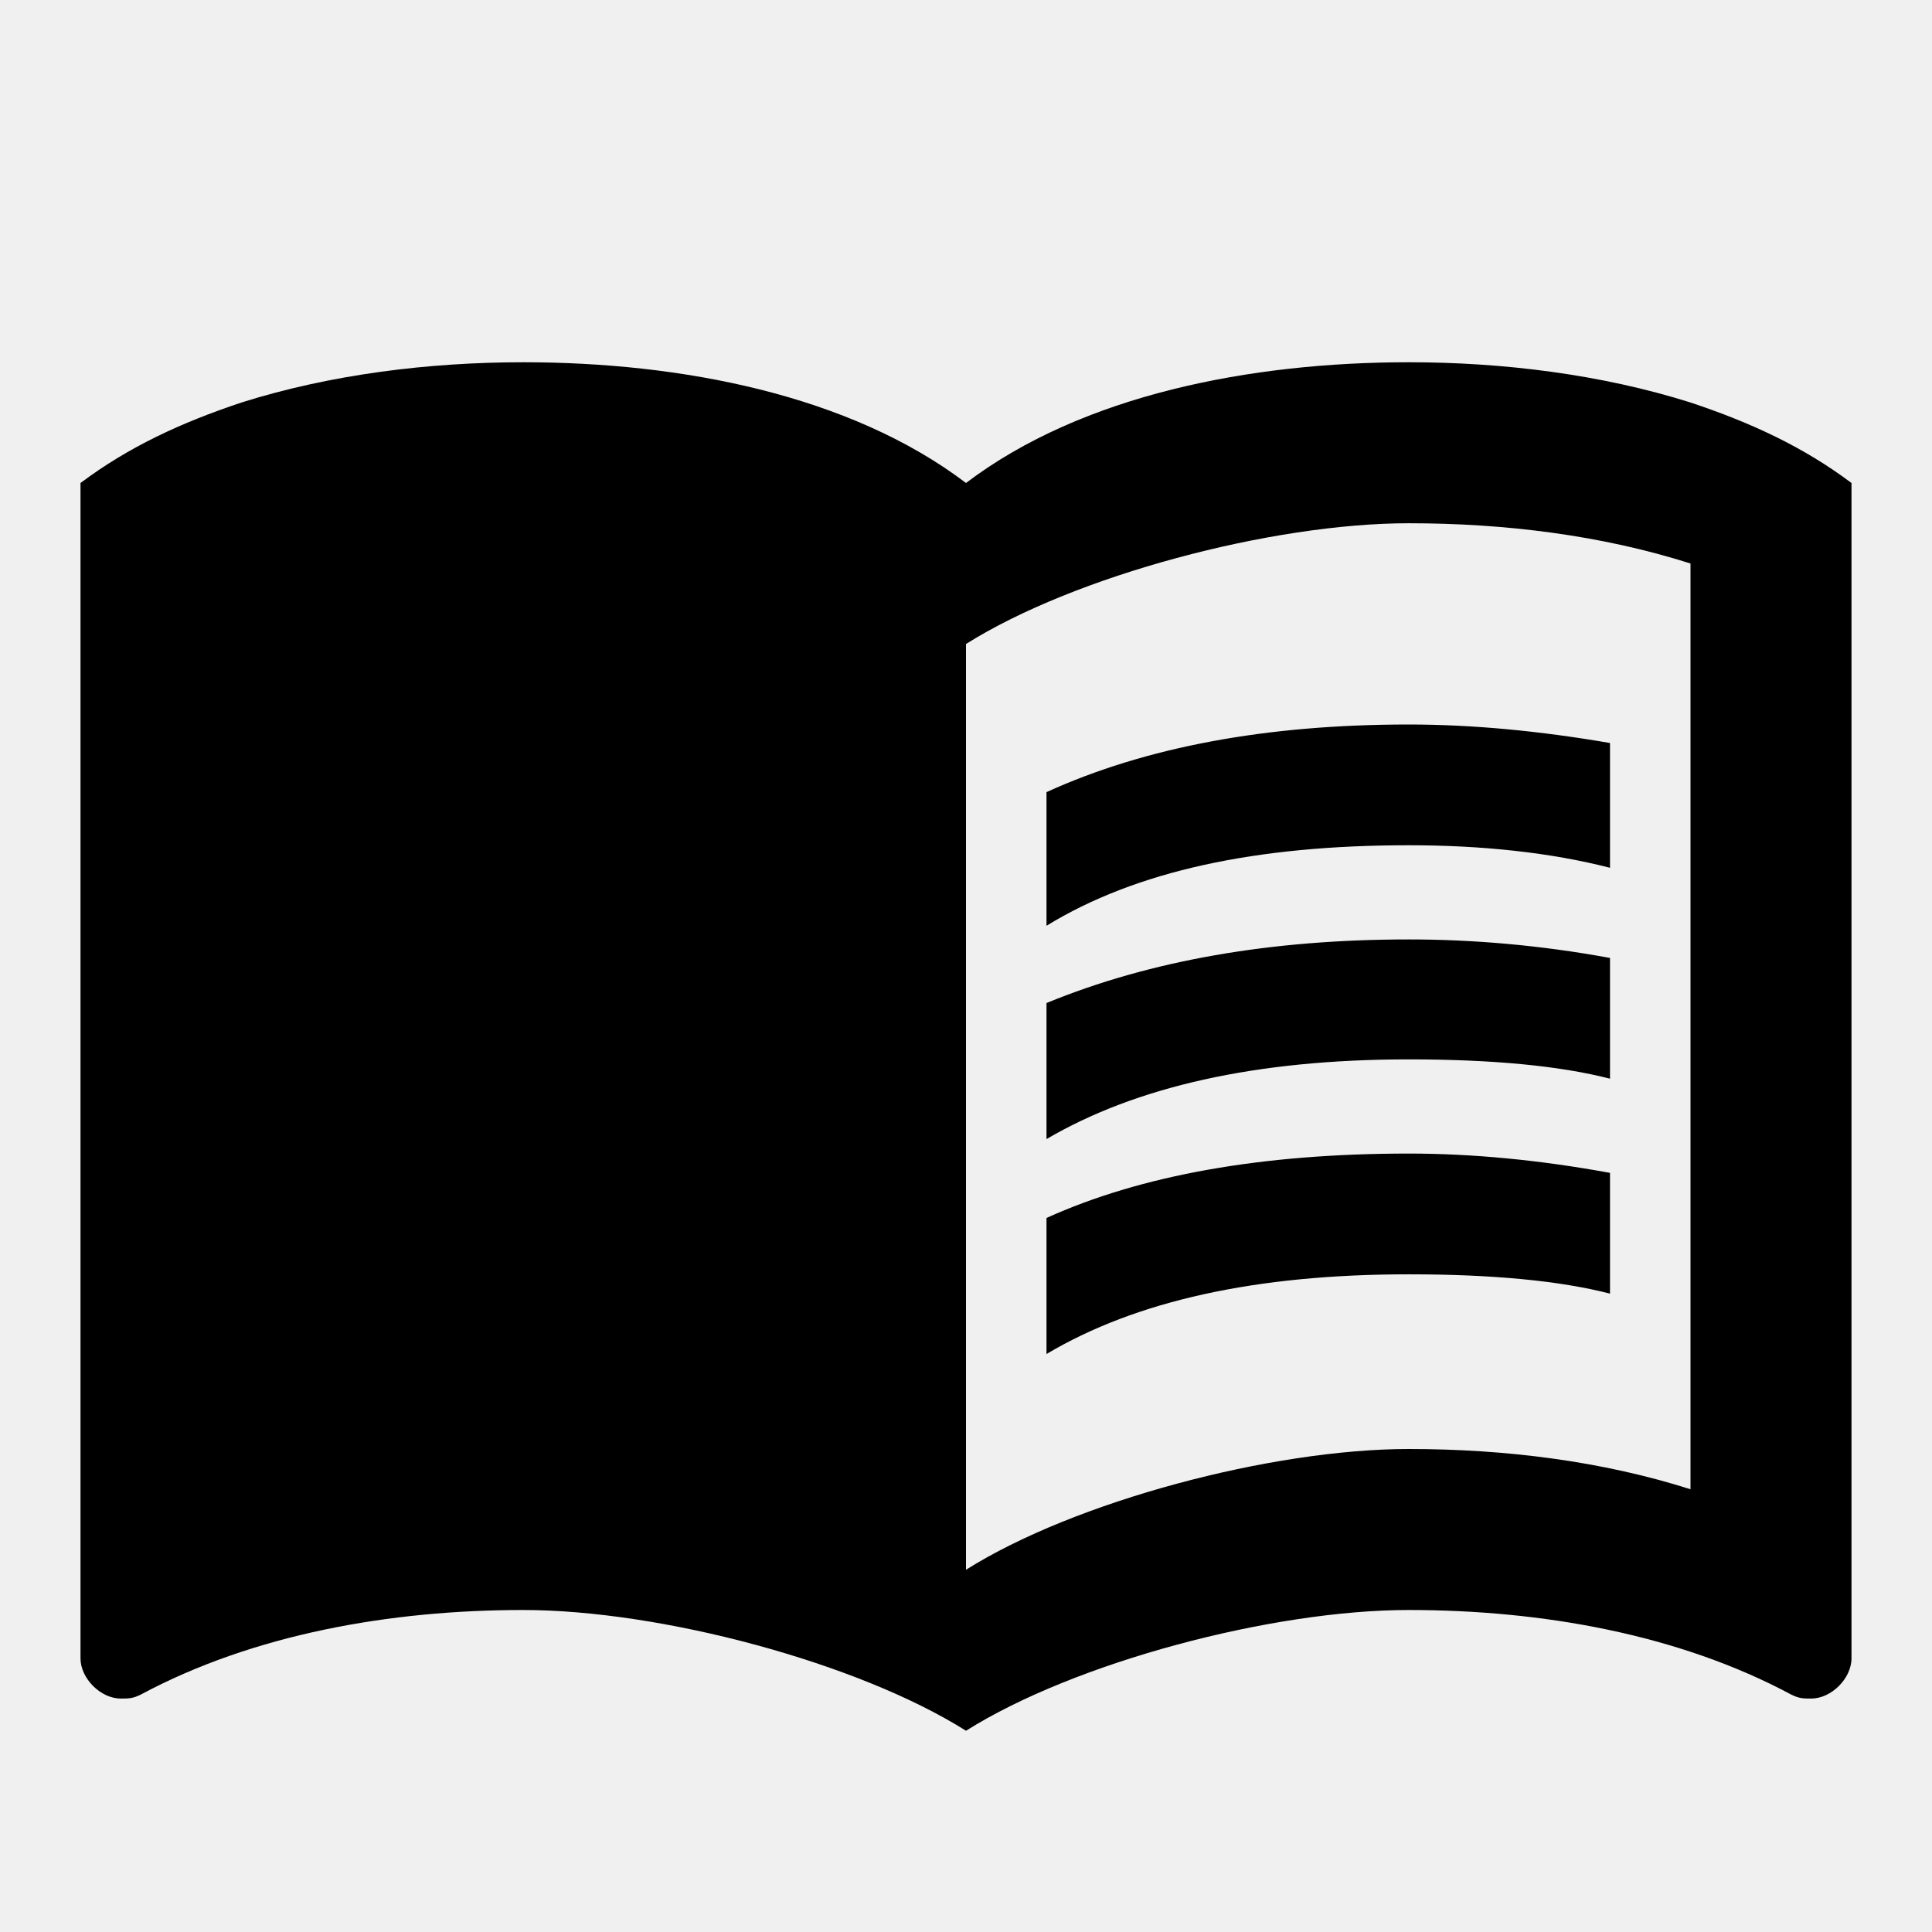
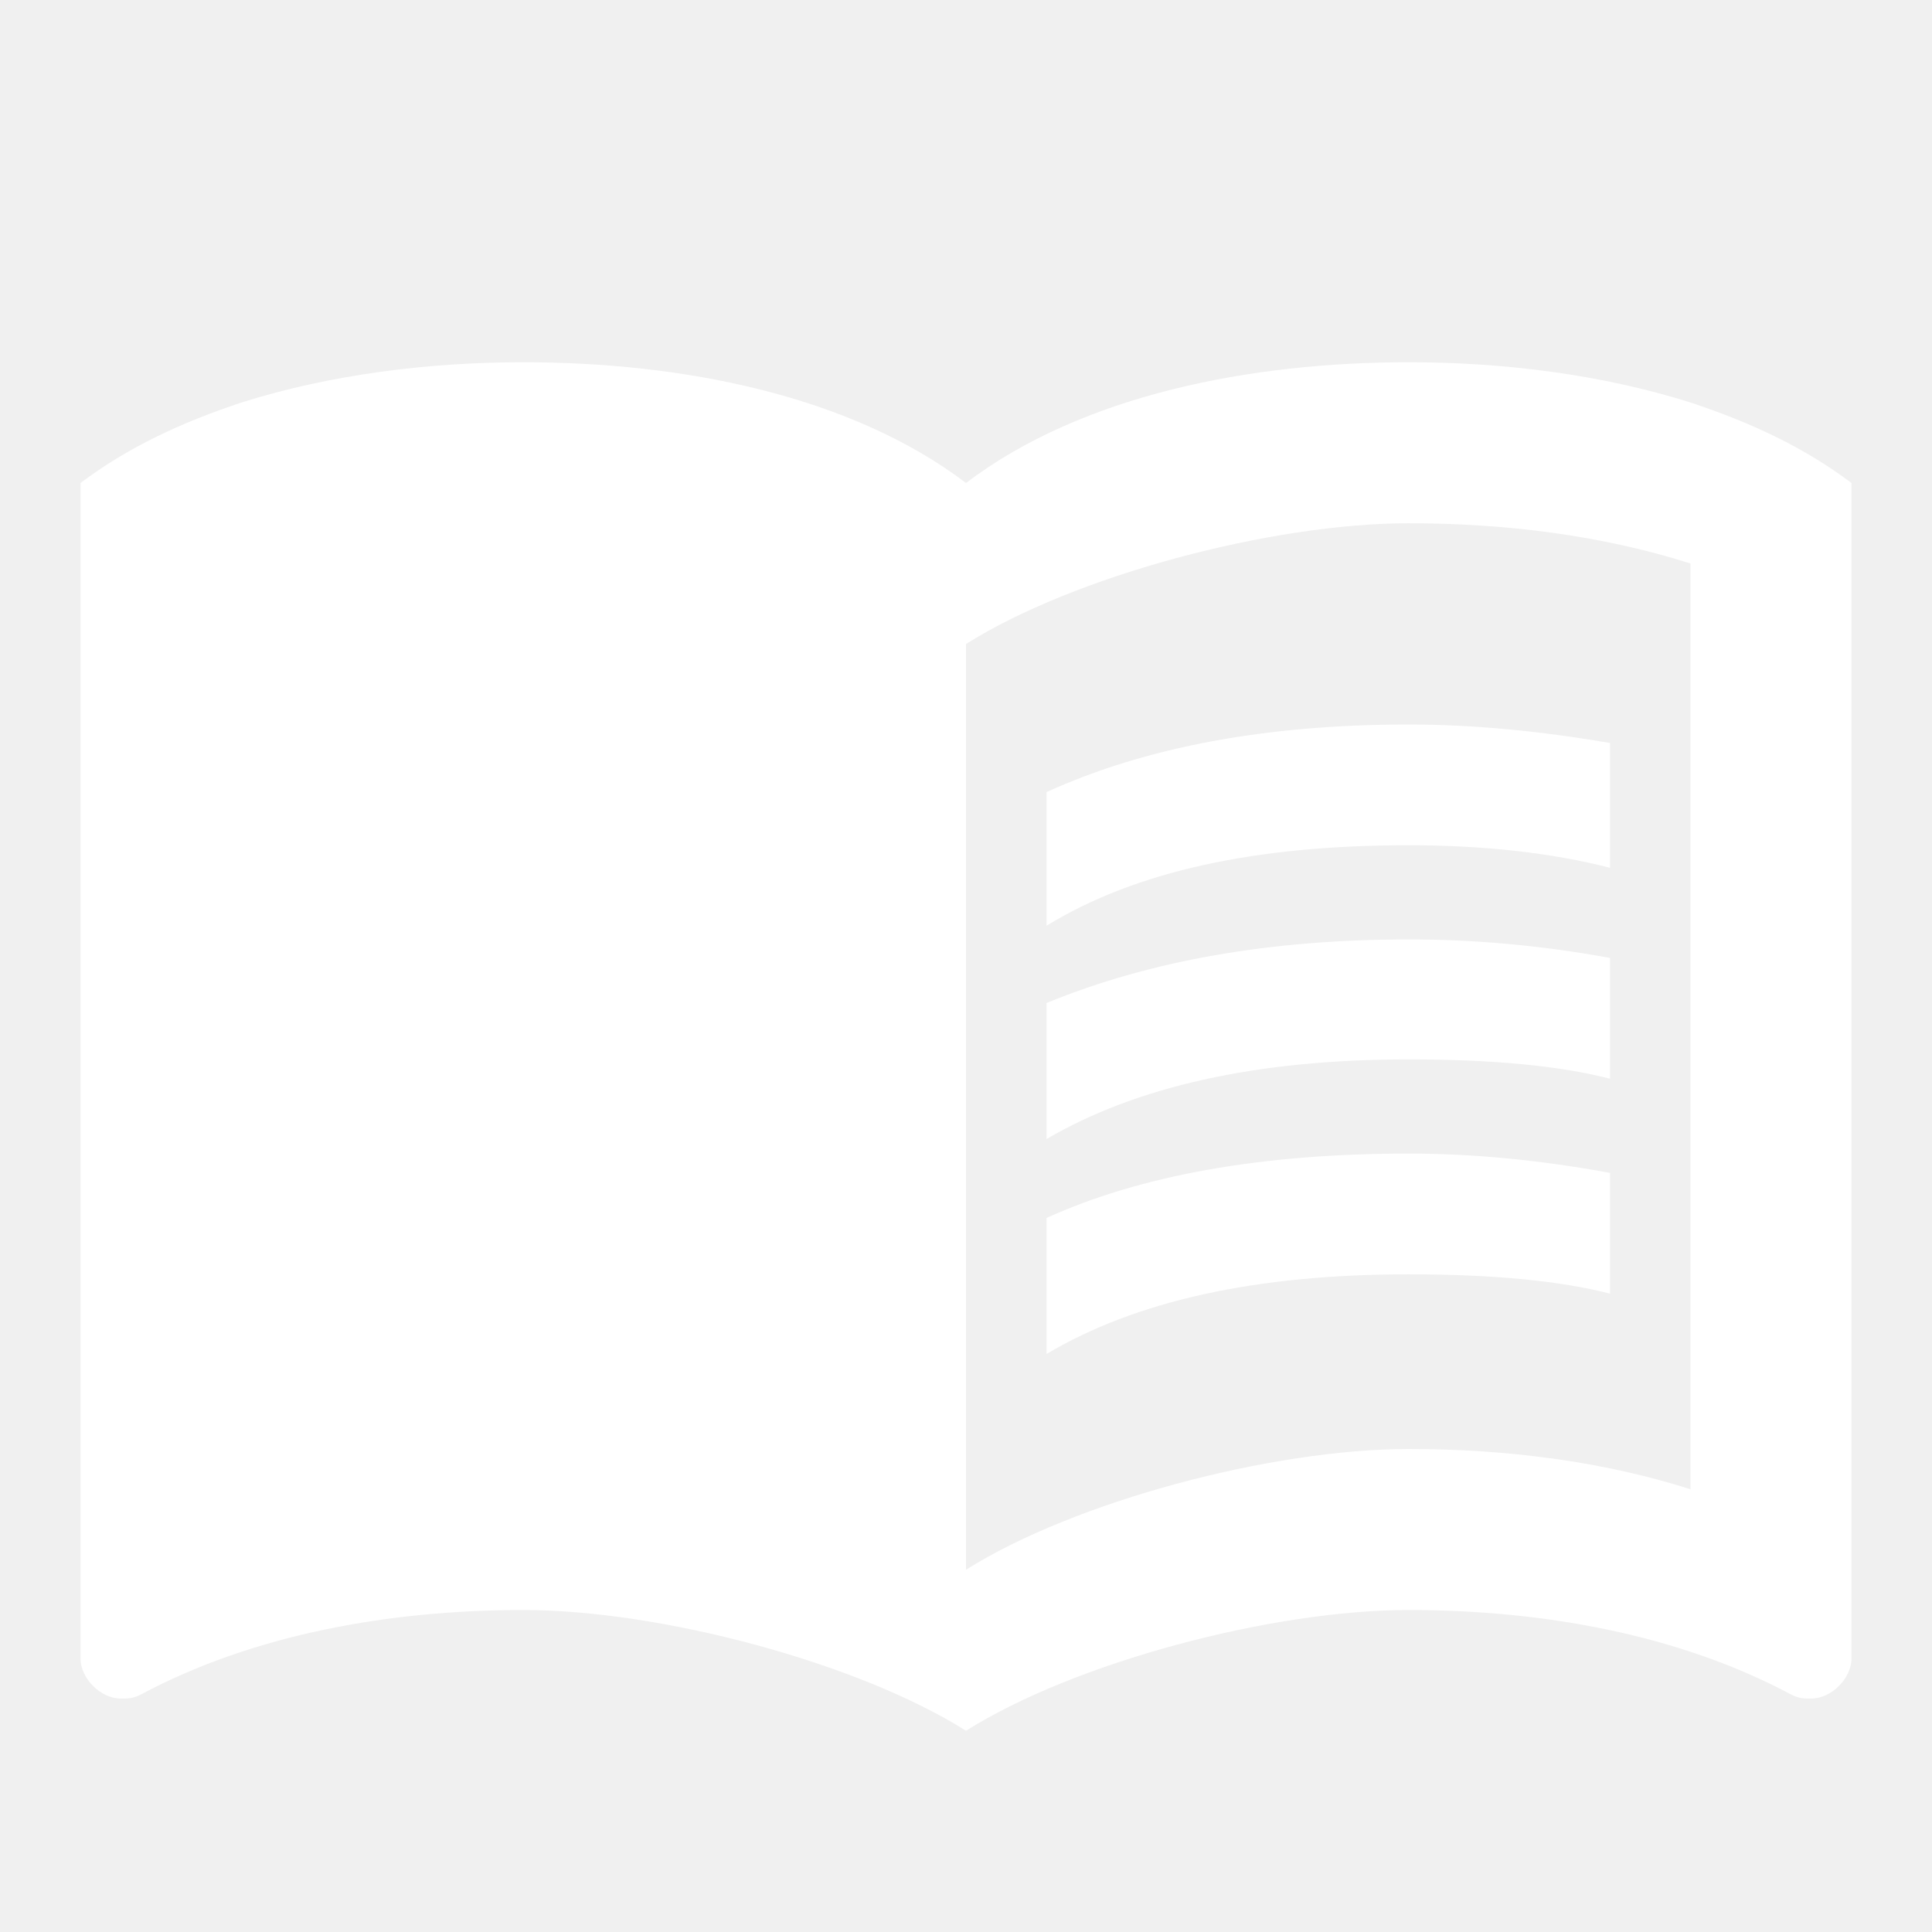
<svg xmlns="http://www.w3.org/2000/svg" viewBox="0 0 24 24">
-   <path d="M12 21.5C10.65 20.65 8.2 20 6.5 20C4.85 20 3.15 20.3 1.75 21.05C1.65 21.1 1.6 21.1 1.5 21.1C1.25 21.1 1 20.85 1 20.6V6C1.6 5.55 2.25 5.25 3 5C4.11 4.65 5.33 4.5 6.5 4.5C8.45 4.5 10.55 4.9 12 6C13.45 4.9 15.55 4.5 17.5 4.5C18.67 4.5 19.89 4.65 21 5C21.75 5.25 22.4 5.55 23 6V20.6C23 20.85 22.75 21.1 22.5 21.1C22.4 21.1 22.35 21.1 22.25 21.05C20.85 20.3 19.15 20 17.5 20C15.8 20 13.35 20.65 12 21.5M12 8V19.5C13.35 18.65 15.8 18 17.5 18C18.7 18 19.9 18.15 21 18.5V7C19.9 6.65 18.7 6.5 17.5 6.5C15.8 6.5 13.35 7.15 12 8M13 11.5C14.11 10.82 15.6 10.5 17.5 10.5C18.41 10.5 19.26 10.59 20 10.78V9.23C19.13 9.08 18.29 9 17.5 9C15.73 9 14.23 9.28 13 9.84V11.5M17.5 11.67C15.79 11.67 14.29 11.93 13 12.46V14.15C14.11 13.5 15.6 13.16 17.5 13.16C18.54 13.16 19.38 13.24 20 13.4V11.9C19.13 11.74 18.29 11.67 17.5 11.67M20 14.57C19.13 14.41 18.29 14.33 17.5 14.33C15.67 14.33 14.17 14.6 13 15.13V16.82C14.11 16.16 15.6 15.83 17.5 15.83C18.54 15.83 19.38 15.91 20 16.07V14.57Z" />
+   <path d="M12 21.5C10.65 20.65 8.2 20 6.5 20C4.85 20 3.15 20.3 1.75 21.05C1.65 21.1 1.6 21.1 1.5 21.1C1.25 21.1 1 20.85 1 20.6V6C1.6 5.55 2.25 5.25 3 5C4.11 4.65 5.33 4.5 6.5 4.5C8.45 4.5 10.55 4.9 12 6C13.45 4.9 15.55 4.5 17.5 4.5C18.67 4.5 19.89 4.65 21 5C21.75 5.25 22.4 5.55 23 6V20.6C23 20.85 22.75 21.1 22.5 21.1C22.4 21.1 22.35 21.1 22.25 21.05C20.85 20.3 19.15 20 17.5 20C15.8 20 13.35 20.65 12 21.5M12 8V19.5C13.35 18.65 15.8 18 17.5 18C18.7 18 19.9 18.15 21 18.5V7C19.9 6.65 18.7 6.5 17.5 6.5C15.8 6.5 13.35 7.15 12 8M13 11.5C14.11 10.82 15.6 10.5 17.5 10.5C18.41 10.5 19.26 10.59 20 10.78V9.23C19.13 9.08 18.29 9 17.5 9C15.73 9 14.23 9.28 13 9.84V11.5M17.5 11.67C15.79 11.67 14.29 11.93 13 12.46V14.15C14.11 13.5 15.6 13.16 17.5 13.16C18.54 13.16 19.38 13.24 20 13.4V11.9C19.13 11.74 18.29 11.67 17.5 11.67M20 14.57C19.13 14.41 18.29 14.33 17.5 14.33C15.67 14.33 14.17 14.6 13 15.13V16.82C14.11 16.16 15.6 15.83 17.5 15.83C18.54 15.83 19.38 15.91 20 16.07V14.57Z" fill="white" />
</svg>
